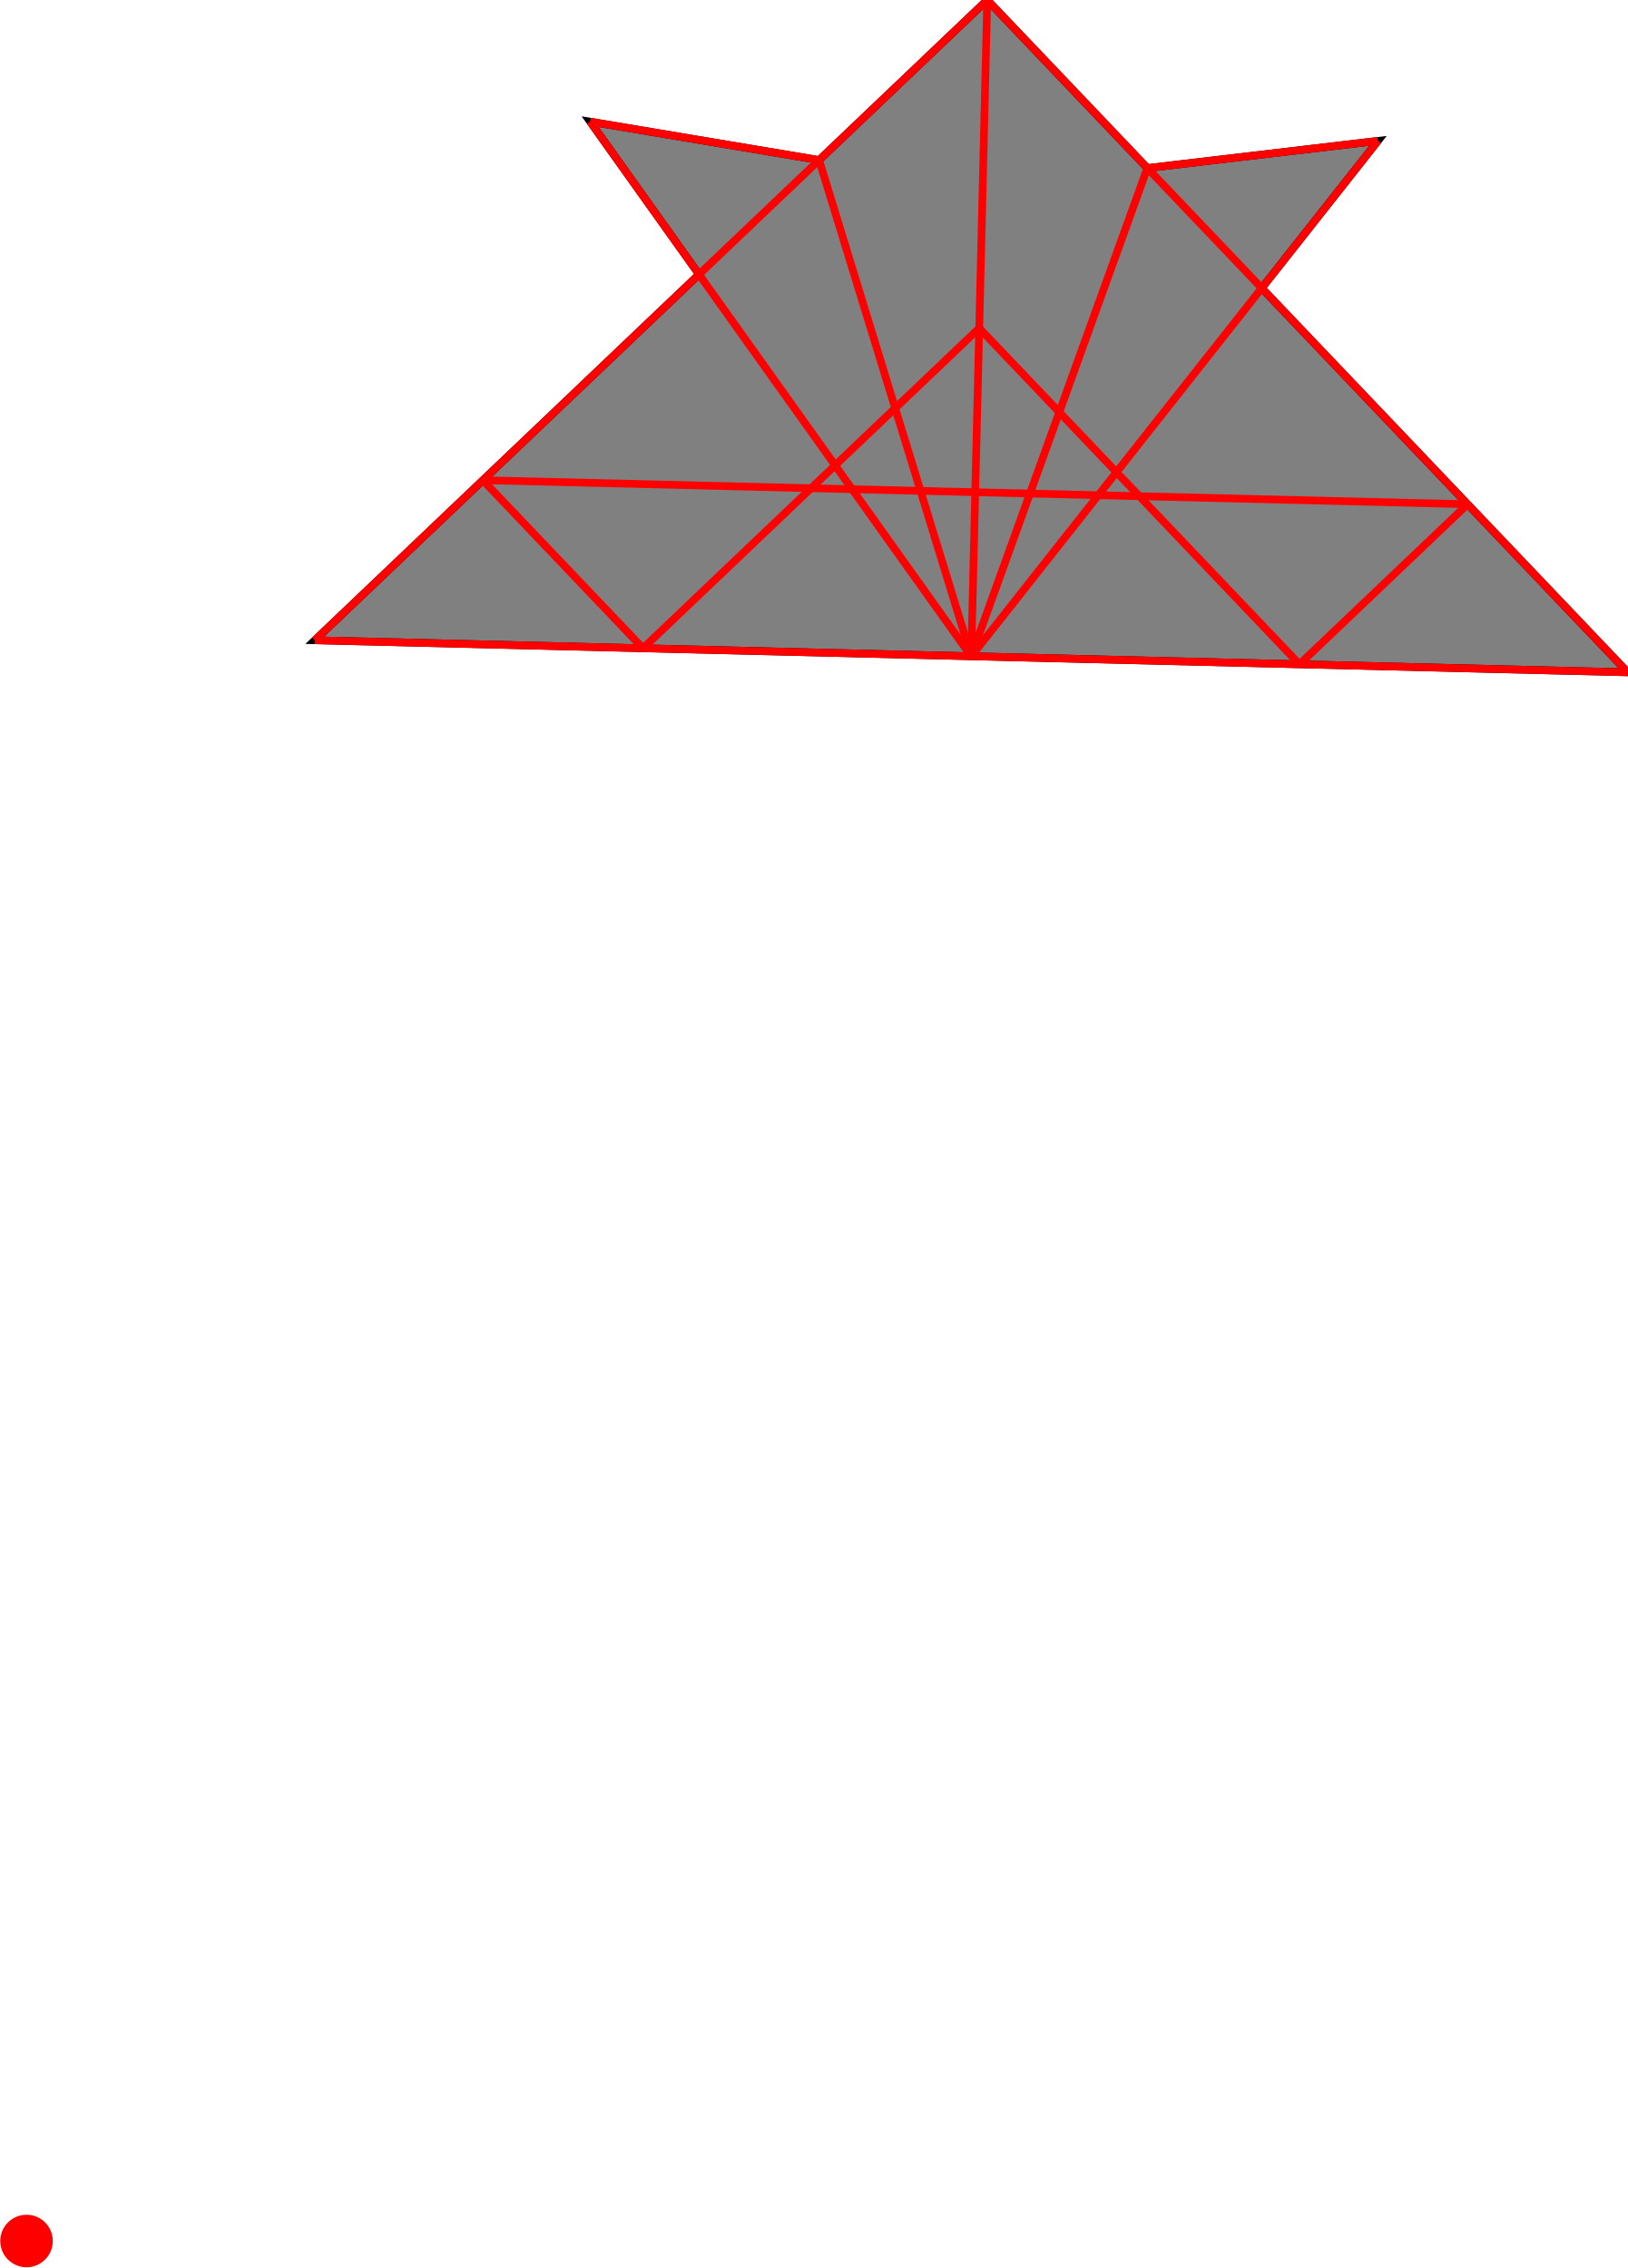
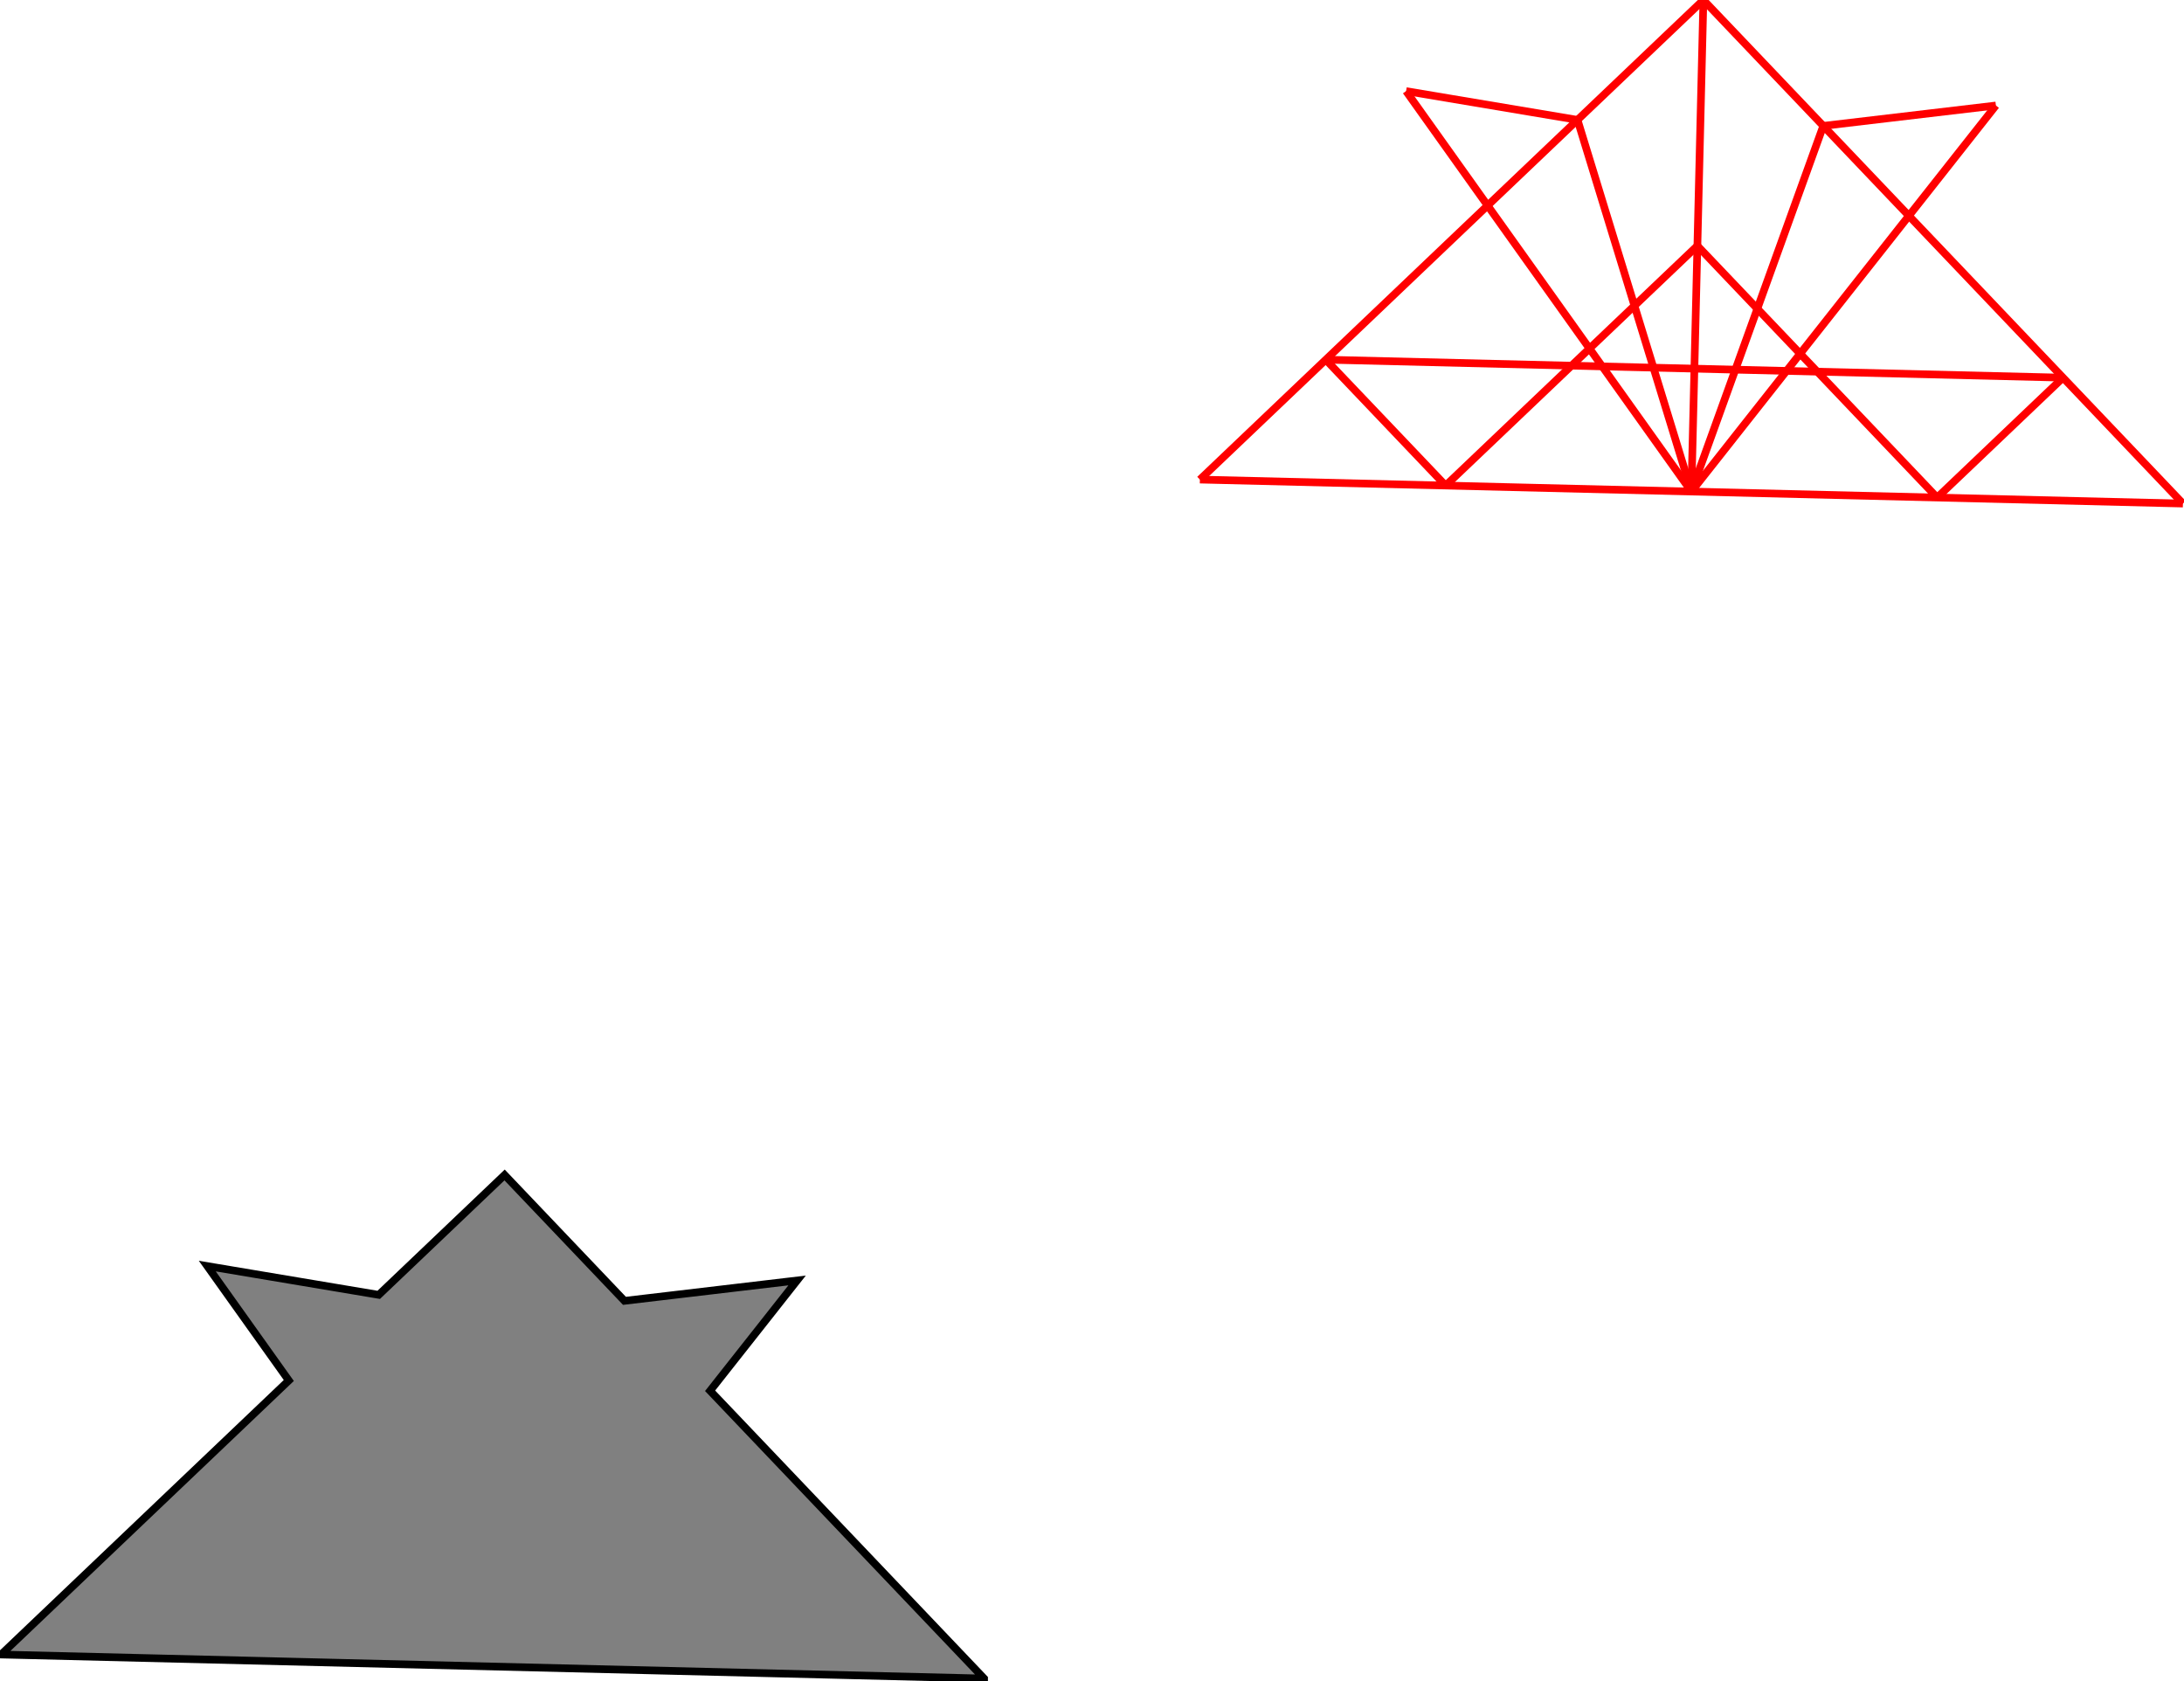
- <svg xmlns="http://www.w3.org/2000/svg" height="696.773" stroke-opacity="1" viewBox="0 0 500 697" font-size="1" width="500" stroke="rgb(0,0,0)" version="1.1">
+ <svg xmlns="http://www.w3.org/2000/svg" height="384.615" stroke-opacity="1" viewBox="0 0 500 385" font-size="1" width="500" stroke="rgb(0,0,0)" version="1.1">
  <defs />
-   <defs />
-   <g stroke-linejoin="miter" stroke-opacity="1.0" fill-opacity="1.0" stroke="rgb(0,0,0)" stroke-width="2.361" fill="rgb(128,128,128)" stroke-linecap="butt" stroke-miterlimit="10.0">
-     <path d="M 500,206.612 l -112.442,-118.064 l 35.7,-45.258 l -70.838,8.363 l -49.193,-51.653 l -51.653,49.193 l -70.346,-11.806 l 33.451,46.944 l -118.064,112.442 l 403.385,9.839 Z" />
+   <g stroke-linejoin="miter" stroke-opacity="1.0" fill-opacity="1.0" stroke="rgb(0,0,0)" stroke-width="1.754" fill="rgb(128,128,128)" stroke-linecap="butt" stroke-miterlimit="10.0">
+     <path d="M 225.275,384.615 l -62.794,-65.934 l 19.937,-25.275 l -39.56,4.67 l -27.473,-28.846 l -28.846,27.473 l -39.286,-6.593 l 18.681,26.217 l -65.934,62.794 l 225.275,5.495 Z" />
  </g>
-   <defs />
-   <g stroke-linejoin="miter" stroke-opacity="1.0" fill-opacity="1.0" stroke="rgb(0,0,0)" stroke-width="0.0" fill="rgb(255,0,0)" stroke-linecap="butt" stroke-miterlimit="10.0">
-     <path d="M 16.135,688.705 c 0,-4.456 -3.612,-8.068 -8.068 -8.068c -4.456,-0 -8.068,3.612 -8.068 8.068c -0,4.456 3.612,8.068 8.068 8.068c 4.456,0 8.068,-3.612 8.068 -8.068Z" />
+   <g stroke-linejoin="miter" stroke-opacity="1.0" fill-opacity="0.0" stroke="rgb(255,0,0)" stroke-width="1.754" fill="rgb(0,0,0)" stroke-linecap="butt" stroke-miterlimit="10.0">
+     <path d="M 361.264,27.473 l -39.286,-6.593 " />
  </g>
-   <defs />
-   <g stroke-linejoin="miter" stroke-opacity="1.0" fill-opacity="0.0" stroke="rgb(255,0,0)" stroke-width="2.361" fill="rgb(0,0,0)" stroke-linecap="butt" stroke-miterlimit="10.0">
-     <path d="M 251.574,49.193 l -70.346,-11.806 " />
+   <g stroke-linejoin="miter" stroke-opacity="1.0" fill-opacity="0.0" stroke="rgb(255,0,0)" stroke-width="1.754" fill="rgb(0,0,0)" stroke-linecap="butt" stroke-miterlimit="10.0">
+     <path d="M 417.582,28.846 l 39.56,-4.67 " />
  </g>
-   <defs />
-   <g stroke-linejoin="miter" stroke-opacity="1.0" fill-opacity="0.0" stroke="rgb(255,0,0)" stroke-width="2.361" fill="rgb(0,0,0)" stroke-linecap="butt" stroke-miterlimit="10.0">
-     <path d="M 352.42,51.653 l 70.838,-8.363 " />
+   <g stroke-linejoin="miter" stroke-opacity="1.0" fill-opacity="0.0" stroke="rgb(255,0,0)" stroke-width="1.754" fill="rgb(0,0,0)" stroke-linecap="butt" stroke-miterlimit="10.0">
+     <path d="M 472.527,86.538 l -168.956,-4.121 " />
  </g>
-   <defs />
-   <g stroke-linejoin="miter" stroke-opacity="1.0" fill-opacity="0.0" stroke="rgb(255,0,0)" stroke-width="2.361" fill="rgb(0,0,0)" stroke-linecap="butt" stroke-miterlimit="10.0">
-     <path d="M 450.807,154.959 l -302.538,-7.379 " />
+   <g stroke-linejoin="miter" stroke-opacity="1.0" fill-opacity="0.0" stroke="rgb(255,0,0)" stroke-width="1.754" fill="rgb(0,0,0)" stroke-linecap="butt" stroke-miterlimit="10.0">
+     <path d="M 500,115.385 l -225.275,-5.495 " />
  </g>
-   <defs />
-   <g stroke-linejoin="miter" stroke-opacity="1.0" fill-opacity="0.0" stroke="rgb(255,0,0)" stroke-width="2.361" fill="rgb(0,0,0)" stroke-linecap="butt" stroke-miterlimit="10.0">
-     <path d="M 500,206.612 l -403.385,-9.839 " />
+   <g stroke-linejoin="miter" stroke-opacity="1.0" fill-opacity="0.0" stroke="rgb(255,0,0)" stroke-width="1.754" fill="rgb(0,0,0)" stroke-linecap="butt" stroke-miterlimit="10.0">
+     <path d="M 500,115.385 l -109.89,-115.385 " />
  </g>
-   <defs />
-   <g stroke-linejoin="miter" stroke-opacity="1.0" fill-opacity="0.0" stroke="rgb(255,0,0)" stroke-width="2.361" fill="rgb(0,0,0)" stroke-linecap="butt" stroke-miterlimit="10.0">
-     <path d="M 500,206.612 l -196.773,-206.612 " />
+   <g stroke-linejoin="miter" stroke-opacity="1.0" fill-opacity="0.0" stroke="rgb(255,0,0)" stroke-width="1.754" fill="rgb(0,0,0)" stroke-linecap="butt" stroke-miterlimit="10.0">
+     <path d="M 443.681,114.011 l -54.945,-57.692 " />
  </g>
-   <defs />
-   <g stroke-linejoin="miter" stroke-opacity="1.0" fill-opacity="0.0" stroke="rgb(255,0,0)" stroke-width="2.361" fill="rgb(0,0,0)" stroke-linecap="butt" stroke-miterlimit="10.0">
-     <path d="M 399.154,204.152 l -98.386,-103.306 " />
+   <g stroke-linejoin="miter" stroke-opacity="1.0" fill-opacity="0.0" stroke="rgb(255,0,0)" stroke-width="1.754" fill="rgb(0,0,0)" stroke-linecap="butt" stroke-miterlimit="10.0">
+     <path d="M 331.044,111.264 l -27.473,-28.846 " />
  </g>
-   <defs />
-   <g stroke-linejoin="miter" stroke-opacity="1.0" fill-opacity="0.0" stroke="rgb(255,0,0)" stroke-width="2.361" fill="rgb(0,0,0)" stroke-linecap="butt" stroke-miterlimit="10.0">
-     <path d="M 197.462,199.233 l -49.193,-51.653 " />
+   <g stroke-linejoin="miter" stroke-opacity="1.0" fill-opacity="0.0" stroke="rgb(255,0,0)" stroke-width="1.754" fill="rgb(0,0,0)" stroke-linecap="butt" stroke-miterlimit="10.0">
+     <path d="M 387.363,112.637 l -65.385,-91.758 " />
  </g>
-   <defs />
-   <g stroke-linejoin="miter" stroke-opacity="1.0" fill-opacity="0.0" stroke="rgb(255,0,0)" stroke-width="2.361" fill="rgb(0,0,0)" stroke-linecap="butt" stroke-miterlimit="10.0">
-     <path d="M 298.308,201.692 l -117.08,-164.305 " />
+   <g stroke-linejoin="miter" stroke-opacity="1.0" fill-opacity="0.0" stroke="rgb(255,0,0)" stroke-width="1.754" fill="rgb(0,0,0)" stroke-linecap="butt" stroke-miterlimit="10.0">
+     <path d="M 274.725,109.89 l 115.385,-109.89 " />
  </g>
-   <defs />
-   <g stroke-linejoin="miter" stroke-opacity="1.0" fill-opacity="0.0" stroke="rgb(255,0,0)" stroke-width="2.361" fill="rgb(0,0,0)" stroke-linecap="butt" stroke-miterlimit="10.0">
-     <path d="M 96.615,196.773 l 206.612,-196.773 " />
+   <g stroke-linejoin="miter" stroke-opacity="1.0" fill-opacity="0.0" stroke="rgb(255,0,0)" stroke-width="1.754" fill="rgb(0,0,0)" stroke-linecap="butt" stroke-miterlimit="10.0">
+     <path d="M 331.044,111.264 l 57.692,-54.945 " />
  </g>
-   <defs />
-   <g stroke-linejoin="miter" stroke-opacity="1.0" fill-opacity="0.0" stroke="rgb(255,0,0)" stroke-width="2.361" fill="rgb(0,0,0)" stroke-linecap="butt" stroke-miterlimit="10.0">
-     <path d="M 197.462,199.233 l 103.306,-98.386 " />
+   <g stroke-linejoin="miter" stroke-opacity="1.0" fill-opacity="0.0" stroke="rgb(255,0,0)" stroke-width="1.754" fill="rgb(0,0,0)" stroke-linecap="butt" stroke-miterlimit="10.0">
+     <path d="M 387.363,112.637 l -26.099,-85.165 " />
  </g>
-   <defs />
-   <g stroke-linejoin="miter" stroke-opacity="1.0" fill-opacity="0.0" stroke="rgb(255,0,0)" stroke-width="2.361" fill="rgb(0,0,0)" stroke-linecap="butt" stroke-miterlimit="10.0">
-     <path d="M 298.308,201.692 l -46.734,-152.499 " />
+   <g stroke-linejoin="miter" stroke-opacity="1.0" fill-opacity="0.0" stroke="rgb(255,0,0)" stroke-width="1.754" fill="rgb(0,0,0)" stroke-linecap="butt" stroke-miterlimit="10.0">
+     <path d="M 443.681,114.011 l 28.846,-27.473 " />
  </g>
-   <defs />
-   <g stroke-linejoin="miter" stroke-opacity="1.0" fill-opacity="0.0" stroke="rgb(255,0,0)" stroke-width="2.361" fill="rgb(0,0,0)" stroke-linecap="butt" stroke-miterlimit="10.0">
-     <path d="M 399.154,204.152 l 51.653,-49.193 " />
+   <g stroke-linejoin="miter" stroke-opacity="1.0" fill-opacity="0.0" stroke="rgb(255,0,0)" stroke-width="1.754" fill="rgb(0,0,0)" stroke-linecap="butt" stroke-miterlimit="10.0">
+     <path d="M 387.363,112.637 l 69.78,-88.462 " />
  </g>
-   <defs />
-   <g stroke-linejoin="miter" stroke-opacity="1.0" fill-opacity="0.0" stroke="rgb(255,0,0)" stroke-width="2.361" fill="rgb(0,0,0)" stroke-linecap="butt" stroke-miterlimit="10.0">
-     <path d="M 298.308,201.692 l 124.951,-158.402 " />
+   <g stroke-linejoin="miter" stroke-opacity="1.0" fill-opacity="0.0" stroke="rgb(255,0,0)" stroke-width="1.754" fill="rgb(0,0,0)" stroke-linecap="butt" stroke-miterlimit="10.0">
+     <path d="M 387.363,112.637 l 2.747,-112.637 " />
  </g>
-   <defs />
-   <g stroke-linejoin="miter" stroke-opacity="1.0" fill-opacity="0.0" stroke="rgb(255,0,0)" stroke-width="2.361" fill="rgb(0,0,0)" stroke-linecap="butt" stroke-miterlimit="10.0">
-     <path d="M 298.308,201.692 l 4.919,-201.692 " />
-   </g>
-   <defs />
-   <g stroke-linejoin="miter" stroke-opacity="1.0" fill-opacity="0.0" stroke="rgb(255,0,0)" stroke-width="2.361" fill="rgb(0,0,0)" stroke-linecap="butt" stroke-miterlimit="10.0">
-     <path d="M 298.308,201.692 l 54.113,-150.039 " />
+   <g stroke-linejoin="miter" stroke-opacity="1.0" fill-opacity="0.0" stroke="rgb(255,0,0)" stroke-width="1.754" fill="rgb(0,0,0)" stroke-linecap="butt" stroke-miterlimit="10.0">
+     <path d="M 387.363,112.637 l 30.22,-83.791 " />
  </g>
</svg>
